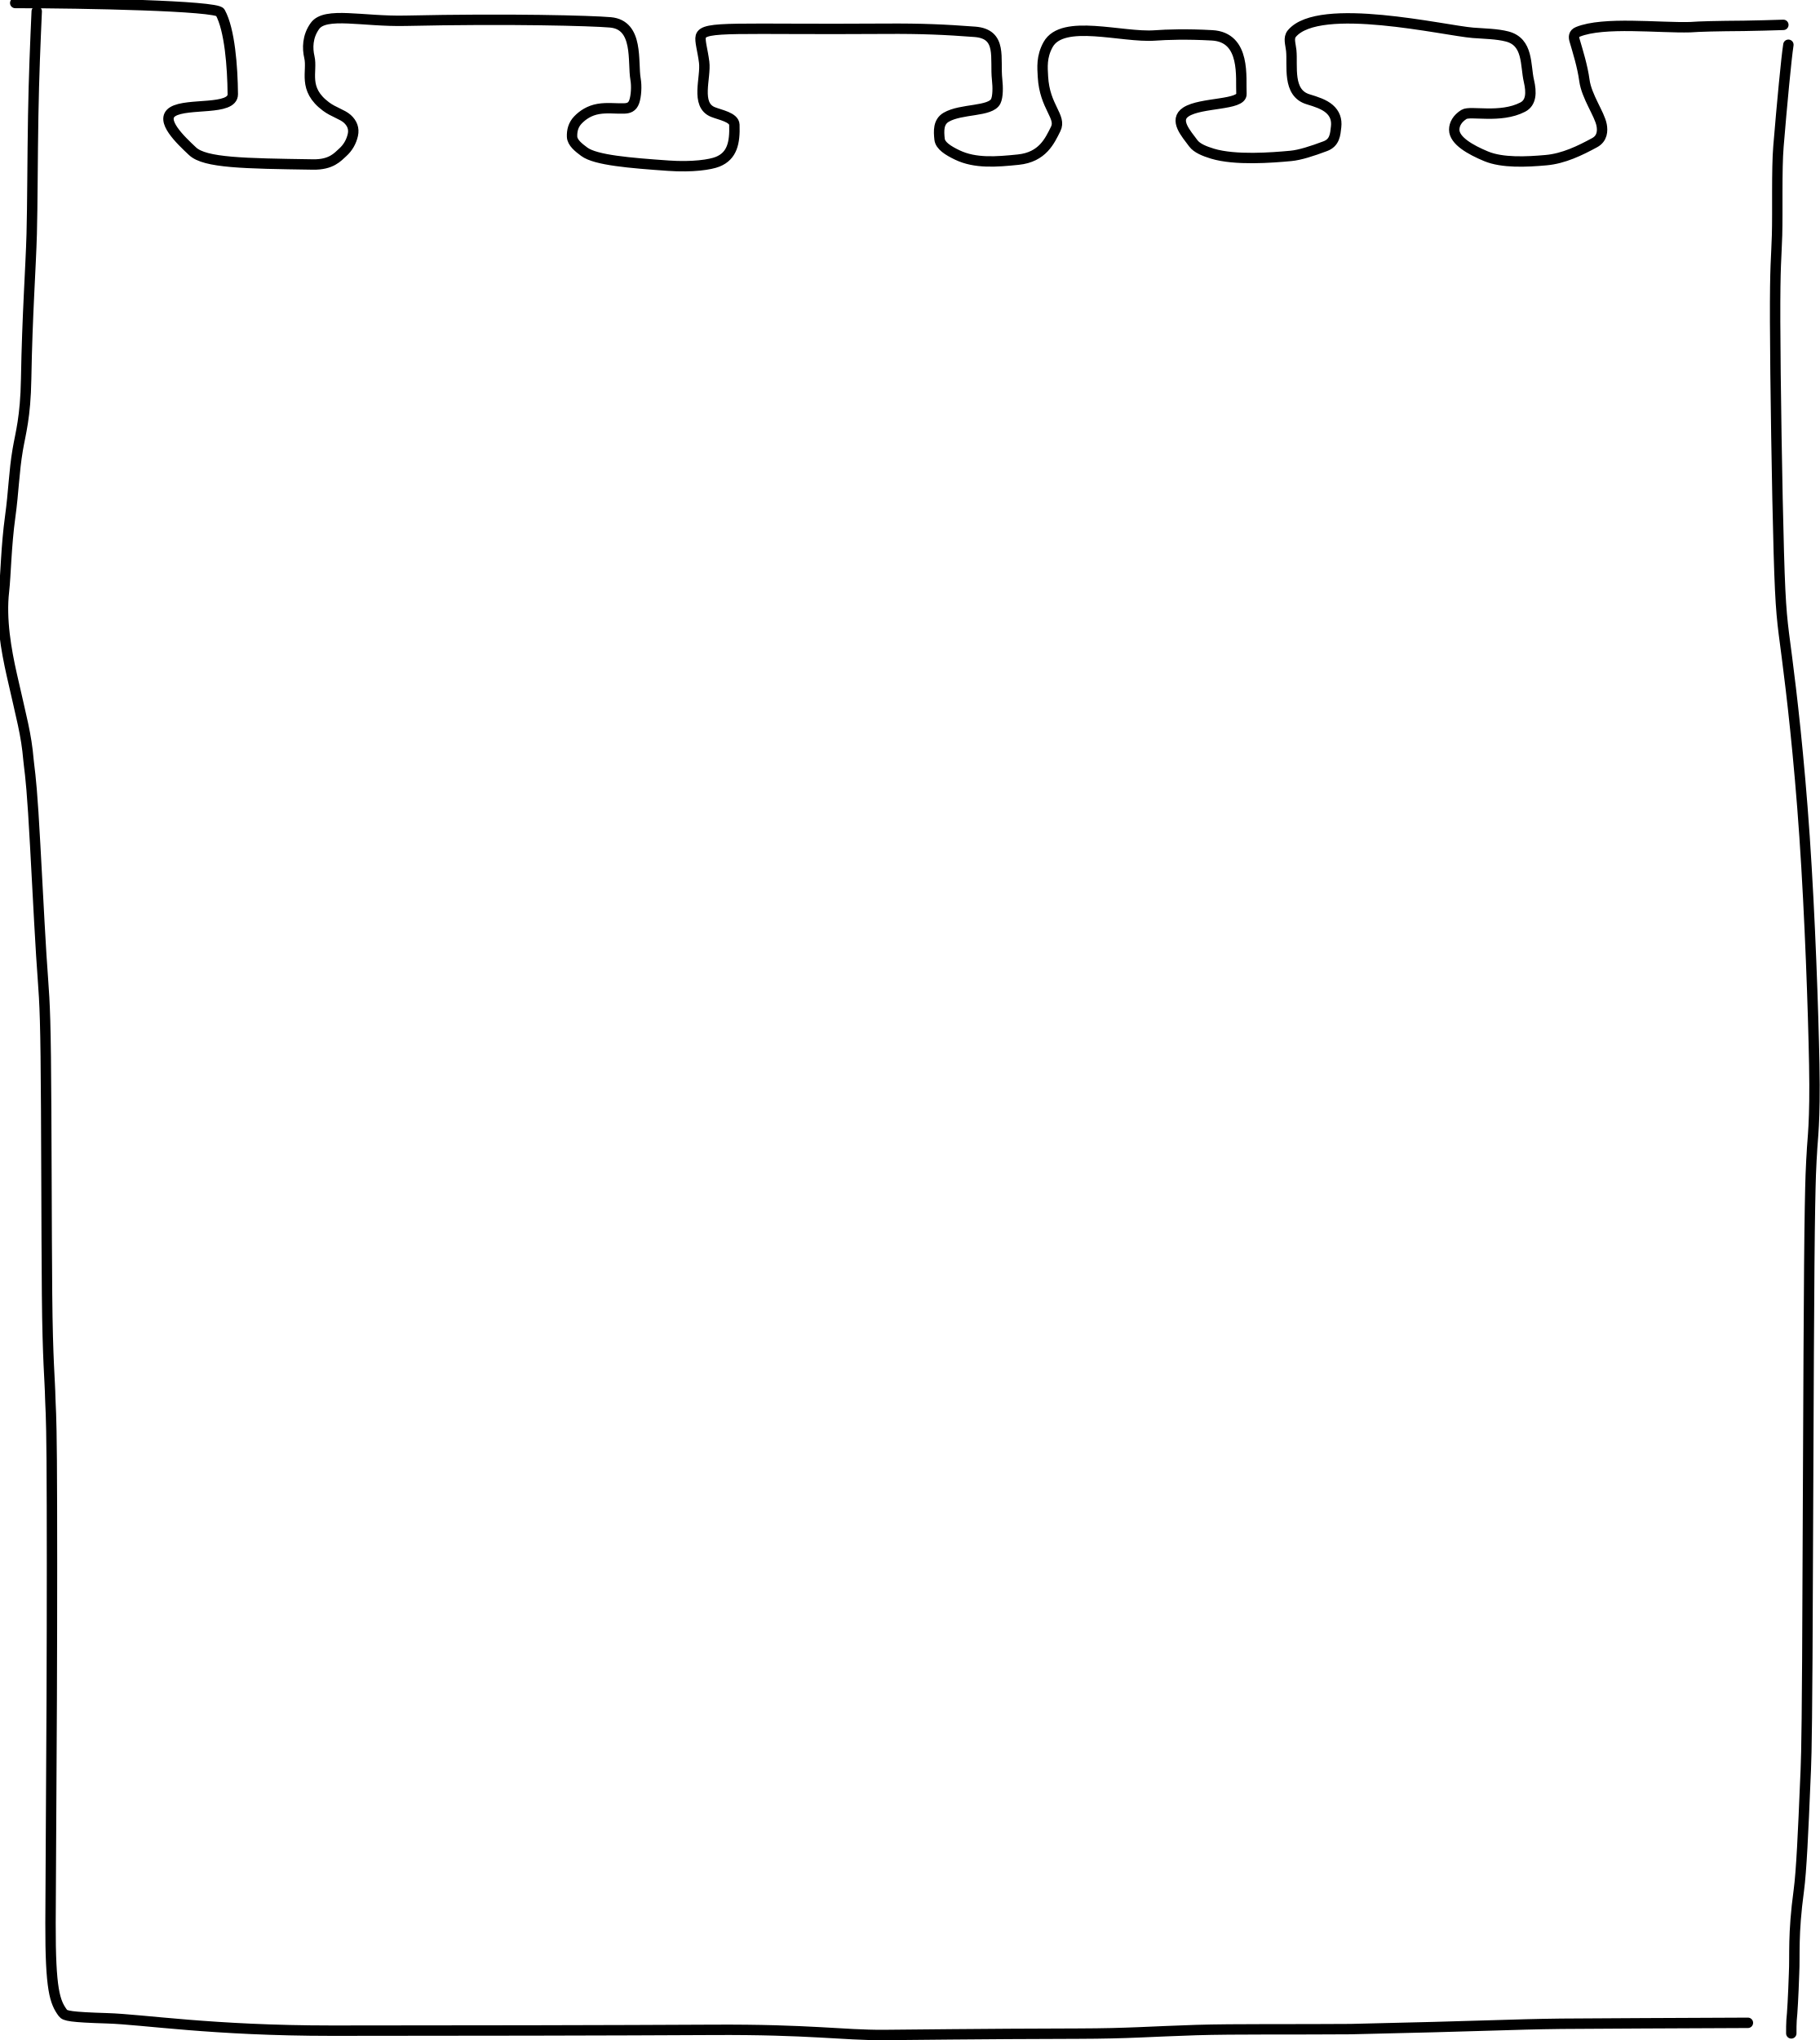
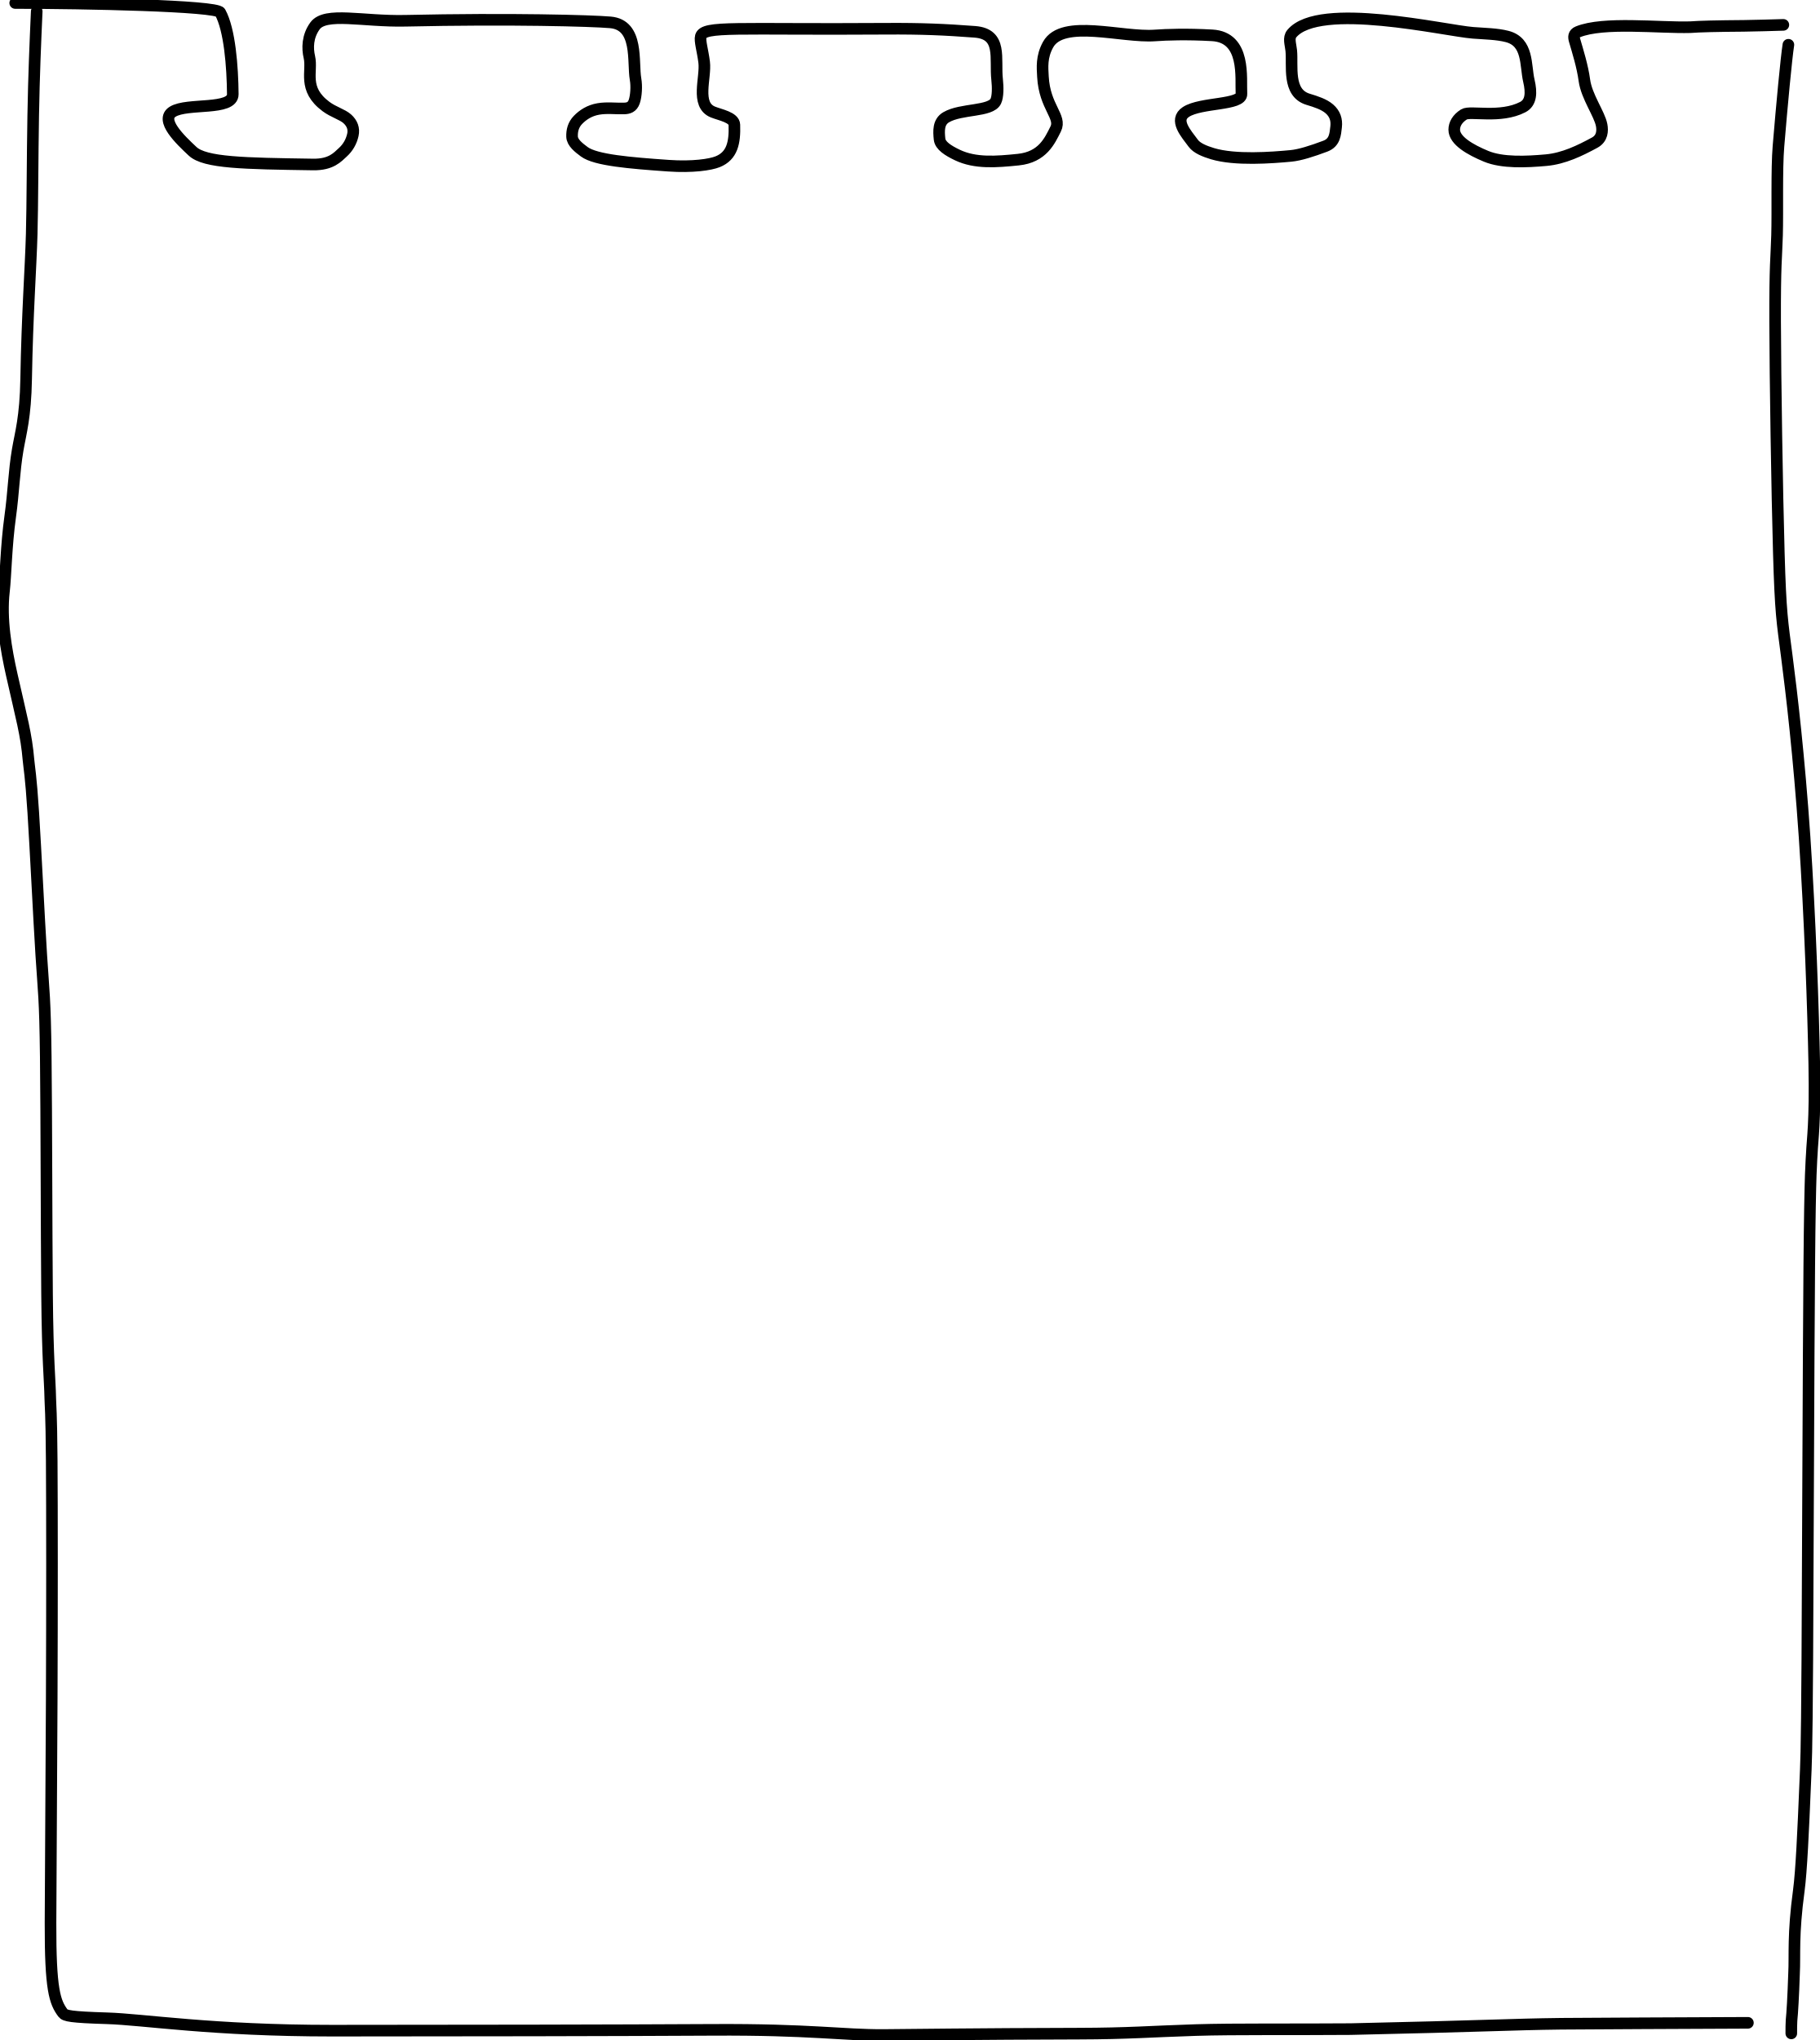
<svg xmlns="http://www.w3.org/2000/svg" width="455" height="510" viewBox="0 0 455 510" fill="none">
-   <path d="M3.807 0.75C21.186 0.75 54.149 1.434 55.063 3.094C57.446 7.419 58.155 16.677 58.214 23.552C58.25 27.725 46.842 25.65 43.191 27.923C39.871 29.991 45.114 34.973 48.155 37.817C51.259 40.721 60.953 40.865 78.166 41.122L78.284 41.124C82.865 41.192 84.427 39.243 85.706 38.092C87.018 36.91 87.863 35.41 88.24 33.725C88.585 32.179 88.081 30.811 86.834 29.697C85.604 28.599 83.404 28.032 81.532 26.64C75.578 22.211 78.208 17.89 77.364 14.272C76.85 12.075 76.853 9.12 78.765 6.481C81.367 2.888 90.676 5.428 101.366 5.192C127.515 4.616 147.932 5.178 152.634 5.591C159.815 6.22 158.171 15.495 158.934 19.813C159.237 21.527 159.09 24.002 158.606 25.406C158.121 26.81 157.152 27.075 156.116 27.111C153.992 27.184 151.824 26.869 149.657 27.235C147.391 27.617 145.737 28.738 144.54 29.973C143.346 31.204 143.006 32.686 143.055 34.156C143.106 35.669 144.718 36.906 146.113 37.942C148.947 40.044 157.518 40.748 167.168 41.423C173.187 41.844 177.658 41.167 179.485 40.425C183.084 38.961 183.799 35.71 183.644 31.189C183.58 29.329 180.114 28.74 178.294 28.008C173.82 26.207 176.578 19.444 176.087 15.545C175.716 12.597 174.942 10.184 175.245 9.101C176.006 6.382 184.03 7.444 221.469 7.186C230.503 7.123 236.363 7.396 243.758 7.954C250.755 8.481 248.759 14.593 249.351 19.932C249.557 21.793 249.566 24.17 249.009 25.311C247.706 27.98 240.359 27.11 236.608 29.313C234.612 30.485 234.742 32.76 234.956 34.798C235.125 36.419 237.1 37.652 239.408 38.755C243.9 40.901 249.172 40.47 254.642 39.908C260.747 39.28 262.525 35.161 263.989 32.248C265.527 29.186 261.22 26.771 260.807 19.184C260.681 16.855 260.41 14.202 262.088 11.163C265.714 4.597 280.547 9.472 288.837 8.863C291.733 8.651 296.76 8.478 303.113 8.834C311.667 9.314 310.227 19.591 310.447 23.474C310.609 26.343 300.322 25.54 296.573 27.982C293.464 30.007 296.638 33.423 298.41 35.832C299.297 37.036 301.208 37.812 303.194 38.414C308.871 40.133 318.063 39.421 322.815 38.974C325.069 38.762 328.112 37.782 331.418 36.542C333.813 35.643 333.907 33.583 334.122 31.702C334.327 29.905 333.802 28.408 332.448 27.23C331.104 26.061 329.132 25.432 327.103 24.818C321.843 23.226 323.291 16.437 322.901 12.634C322.734 11.003 322.122 9.497 323.06 8.384C329.922 0.243 361.302 7.663 368.358 8.205C371.32 8.433 374.313 8.457 376.874 9.117C382.234 10.496 381.41 16.288 382.329 20.223C383.013 23.153 382.922 25.672 380.788 26.776C375.187 29.675 367.669 27.612 366.088 28.607C364.413 29.662 363.663 31.043 363.659 32.42C363.652 35.168 367.733 37.453 371.611 39.067C375.705 40.771 381.72 40.478 386.626 40.04C391.037 39.646 395.125 37.642 398.769 35.665C400.718 34.608 400.788 32.689 400.518 31.267C399.986 28.46 396.756 24.163 396.203 20.07C395.732 16.581 394.568 12.875 393.748 10.065C393.522 9.29 393.475 8.411 394.578 7.962C400.99 5.349 414.807 7.013 422.695 6.795C424.974 6.614 429.472 6.513 436.099 6.464C439.415 6.415 442.637 6.318 445.958 6.217" stroke-width="2.6" stroke-linecap="round" stroke-linejoin="round" stroke="black" />
-   <path d="M447.219 11.19C446.69 14.59 445.616 26.026 444.738 36.573C444.255 42.372 444.558 52.874 444.384 58.822C444.209 64.77 443.86 65.853 443.902 80.378C443.944 94.904 444.386 122.838 444.824 138.145C445.262 153.451 445.682 155.283 446.84 164.201C447.998 173.118 449.883 189.067 451.259 209.141C452.635 229.214 453.446 252.929 453.689 266.042C453.965 280.945 453.223 284.735 453.08 288.389C453.013 290.1 452.65 291.515 452.441 316.35C452.232 341.185 452.108 389.396 451.954 414.734C451.801 440.071 451.621 441.076 451.438 445.515C450.932 457.796 450.469 467.863 449.831 472.584C448.313 483.818 448.879 488.617 448.632 493.439C448.447 499.059 448.196 503.355 448.008 505.075C447.945 506.035 447.945 507.174 447.945 508.347" stroke-width="2.6" stroke-linecap="round" stroke-linejoin="round" stroke="black" />
-   <path d="M9.183 2.835C8.834 10.756 8.485 18.677 8.306 28.905C8.126 39.133 8.126 51.429 7.93 58.491C7.694 67.017 6.816 78.664 6.539 94.716C6.372 104.39 5.152 108.216 4.432 112.435C3.49 117.95 3.416 122.938 2.553 129.146C1.536 136.457 1.433 143.994 0.995 147.776C0.18 154.803 1.545 162.479 2.935 168.659C5.42 179.71 6.568 183.511 7.13 190.041C7.292 191.919 7.715 193.709 8.32 203.129C8.925 212.549 9.735 229.543 10.325 238.839C10.916 248.135 11.263 249.218 11.442 264.186C11.621 279.155 11.621 307.975 11.764 323.53C11.919 340.504 12.484 344.796 12.573 349.612C12.61 351.594 12.841 352.637 12.933 365.155C13.025 377.673 13.025 401.634 12.935 424.606C12.845 447.578 12.665 468.834 12.633 480.771C12.589 497.476 13.708 500.534 15.737 503.262C16.253 503.956 17.637 504.297 26.746 504.57C35.855 504.843 52.941 507.667 82.984 507.667C113.028 507.668 155.511 507.591 178.235 507.462C202.641 507.324 210.665 508.804 220.993 508.748C226.592 508.718 244.164 508.465 269.763 508.409C282.219 508.382 287.463 507.883 299.127 507.514C308.437 507.22 324.674 507.389 337.748 507.277C371.641 506.532 377.589 506.094 390.407 505.939C400.684 505.861 418.618 505.784 437.096 505.705" stroke-width="2.6" stroke-linecap="round" stroke-linejoin="round" stroke="black" />
+   <path d="M3.807 0.75C21.186 0.75 54.149 1.434 55.063 3.094C57.446 7.419 58.155 16.677 58.214 23.552C58.25 27.725 46.842 25.65 43.191 27.923C39.871 29.991 45.114 34.973 48.155 37.817C51.259 40.721 60.953 40.865 78.166 41.122L78.284 41.124C82.865 41.192 84.427 39.243 85.706 38.092C87.018 36.91 87.863 35.41 88.24 33.725C88.585 32.179 88.081 30.811 86.834 29.697C85.604 28.599 83.404 28.032 81.532 26.64C75.578 22.211 78.208 17.89 77.364 14.272C76.85 12.075 76.853 9.12 78.765 6.481C81.367 2.888 90.676 5.428 101.366 5.192C127.515 4.616 147.932 5.178 152.634 5.591C159.815 6.22 158.171 15.495 158.934 19.813C159.237 21.527 159.09 24.002 158.606 25.406C158.121 26.81 157.152 27.075 156.116 27.111C153.992 27.184 151.824 26.869 149.657 27.235C147.391 27.617 145.737 28.738 144.54 29.973C143.346 31.204 143.006 32.686 143.055 34.156C143.106 35.669 144.718 36.906 146.113 37.942C148.947 40.044 157.518 40.748 167.168 41.423C173.187 41.844 177.658 41.167 179.485 40.425C183.084 38.961 183.799 35.71 183.644 31.189C183.58 29.329 180.114 28.74 178.294 28.008C173.82 26.207 176.578 19.444 176.087 15.545C175.716 12.597 174.942 10.184 175.245 9.101C176.006 6.382 184.03 7.444 221.469 7.186C230.503 7.123 236.363 7.396 243.758 7.954C250.755 8.481 248.759 14.593 249.351 19.932C249.557 21.793 249.566 24.17 249.009 25.311C247.706 27.98 240.359 27.11 236.608 29.313C234.612 30.485 234.742 32.76 234.956 34.798C235.125 36.419 237.1 37.652 239.408 38.755C243.9 40.901 249.172 40.47 254.642 39.908C260.747 39.28 262.525 35.161 263.989 32.248C265.527 29.186 261.22 26.771 260.807 19.184C260.681 16.855 260.41 14.202 262.088 11.163C265.714 4.597 280.547 9.472 288.837 8.863C291.733 8.651 296.76 8.478 303.113 8.834C311.667 9.314 310.227 19.591 310.447 23.474C310.609 26.343 300.322 25.54 296.573 27.982C293.464 30.007 296.638 33.423 298.41 35.832C299.297 37.036 301.208 37.812 303.194 38.414C308.871 40.133 318.063 39.421 322.815 38.974C325.069 38.762 328.112 37.782 331.418 36.542C333.813 35.643 333.907 33.583 334.122 31.702C334.327 29.905 333.802 28.408 332.448 27.23C331.104 26.061 329.132 25.432 327.103 24.818C321.843 23.226 323.291 16.437 322.901 12.634C322.734 11.003 322.122 9.497 323.06 8.384C329.922 0.243 361.302 7.663 368.358 8.205C371.32 8.433 374.313 8.457 376.874 9.117C382.234 10.496 381.41 16.288 382.329 20.223C383.013 23.153 382.922 25.672 380.788 26.776C375.187 29.675 367.669 27.612 366.088 28.607C364.413 29.662 363.663 31.043 363.659 32.42C363.652 35.168 367.733 37.453 371.611 39.067C375.705 40.771 381.72 40.478 386.626 40.04C391.037 39.646 395.125 37.642 398.769 35.665C400.718 34.608 400.788 32.689 400.518 31.267C399.986 28.46 396.756 24.163 396.203 20.07C395.732 16.581 394.568 12.875 393.748 10.065C393.522 9.29 393.475 8.411 394.578 7.962C400.99 5.349 414.807 7.013 422.695 6.795C424.974 6.614 429.472 6.513 436.099 6.464C439.415 6.415 442.637 6.318 445.958 6.217" stroke-width="2.9" stroke-linecap="round" stroke-linejoin="round" stroke="black" />
+   <path d="M447.219 11.19C446.69 14.59 445.616 26.026 444.738 36.573C444.255 42.372 444.558 52.874 444.384 58.822C444.209 64.77 443.86 65.853 443.902 80.378C443.944 94.904 444.386 122.838 444.824 138.145C445.262 153.451 445.682 155.283 446.84 164.201C447.998 173.118 449.883 189.067 451.259 209.141C452.635 229.214 453.446 252.929 453.689 266.042C453.965 280.945 453.223 284.735 453.08 288.389C453.013 290.1 452.65 291.515 452.441 316.35C452.232 341.185 452.108 389.396 451.954 414.734C451.801 440.071 451.621 441.076 451.438 445.515C450.932 457.796 450.469 467.863 449.831 472.584C448.313 483.818 448.879 488.617 448.632 493.439C448.447 499.059 448.196 503.355 448.008 505.075C447.945 506.035 447.945 507.174 447.945 508.347" stroke-width="2.9" stroke-linecap="round" stroke-linejoin="round" stroke="black" />
+   <path d="M9.183 2.835C8.834 10.756 8.485 18.677 8.306 28.905C8.126 39.133 8.126 51.429 7.93 58.491C7.694 67.017 6.816 78.664 6.539 94.716C6.372 104.39 5.152 108.216 4.432 112.435C3.49 117.95 3.416 122.938 2.553 129.146C1.536 136.457 1.433 143.994 0.995 147.776C0.18 154.803 1.545 162.479 2.935 168.659C5.42 179.71 6.568 183.511 7.13 190.041C7.292 191.919 7.715 193.709 8.32 203.129C8.925 212.549 9.735 229.543 10.325 238.839C10.916 248.135 11.263 249.218 11.442 264.186C11.621 279.155 11.621 307.975 11.764 323.53C11.919 340.504 12.484 344.796 12.573 349.612C12.61 351.594 12.841 352.637 12.933 365.155C13.025 377.673 13.025 401.634 12.935 424.606C12.845 447.578 12.665 468.834 12.633 480.771C12.589 497.476 13.708 500.534 15.737 503.262C16.253 503.956 17.637 504.297 26.746 504.57C35.855 504.843 52.941 507.667 82.984 507.667C113.028 507.668 155.511 507.591 178.235 507.462C202.641 507.324 210.665 508.804 220.993 508.748C226.592 508.718 244.164 508.465 269.763 508.409C282.219 508.382 287.463 507.883 299.127 507.514C308.437 507.22 324.674 507.389 337.748 507.277C371.641 506.532 377.589 506.094 390.407 505.939C400.684 505.861 418.618 505.784 437.096 505.705" stroke-width="2.9" stroke-linecap="round" stroke-linejoin="round" stroke="black" />
</svg>
